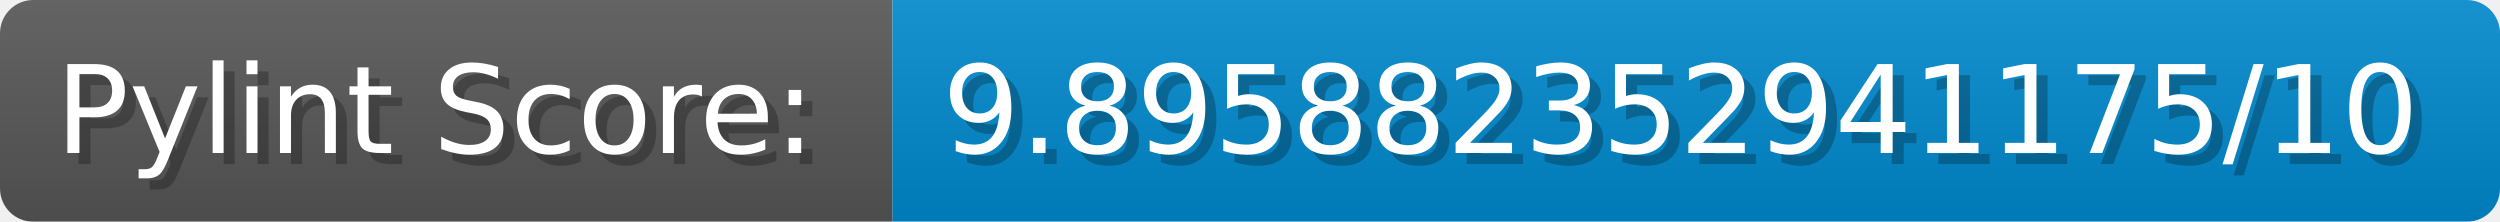
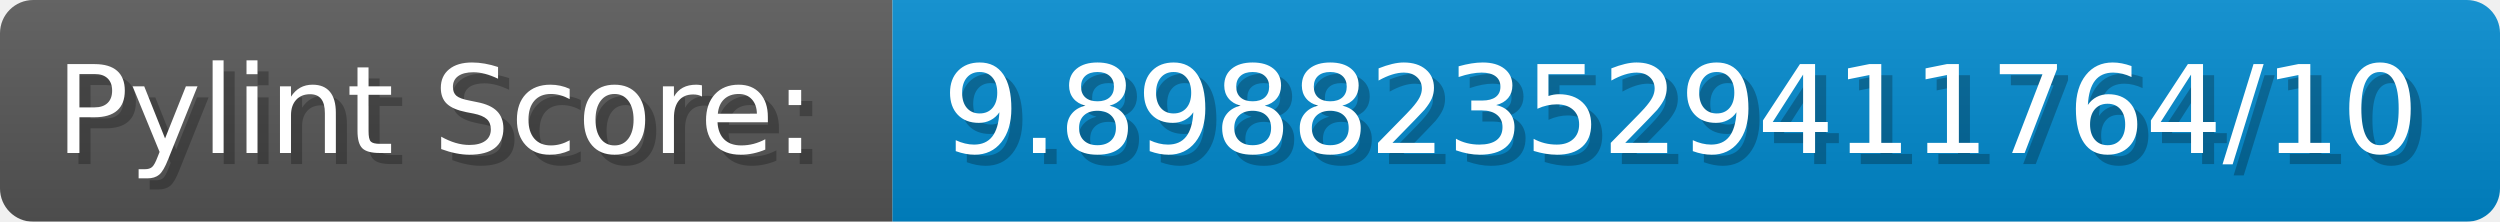
- <svg xmlns="http://www.w3.org/2000/svg" width="338.25" height="30" viewBox="0 0 2255 200" role="img" aria-label="Pylint Score:: 9.895882352941175/10">
+ <svg xmlns="http://www.w3.org/2000/svg" width="338.25" height="30" viewBox="0 0 2255 200" role="img" aria-label="Pylint Score:: 9.898823529411764/10">
  <linearGradient id="a" x2="0" y2="100%">
    <stop offset="0" stop-opacity=".1" stop-color="#EEE" />
    <stop offset="1" stop-opacity=".1" />
  </linearGradient>
  <mask id="m">
    <rect width="2255" height="200" rx="30" fill="#FFF" />
  </mask>
  <g mask="url(#m)">
    <rect width="805" height="200" fill="#555" />
    <rect width="1450" height="200" fill="#08C" x="805" />
    <rect width="2255" height="200" fill="url(#a)" />
  </g>
  <g aria-hidden="true" fill="#fff" text-anchor="start" font-family="Verdana,DejaVu Sans,sans-serif" font-size="110">
    <text x="60" y="148" textLength="705" fill="#000" opacity="0.25">Pylint Score:</text>
    <text x="50" y="138" textLength="705">Pylint Score:</text>
-     <text x="860" y="148" textLength="1350" fill="#000" opacity="0.25">9.895882352941175/10</text>
-     <text x="850" y="138" textLength="1350">9.895882352941175/10</text>
+     <text x="860" y="148" textLength="1350" fill="#000" opacity="0.25">9.898823529411764/10</text>
+     <text x="850" y="138" textLength="1350">9.898823529411764/10</text>
  </g>
</svg>
